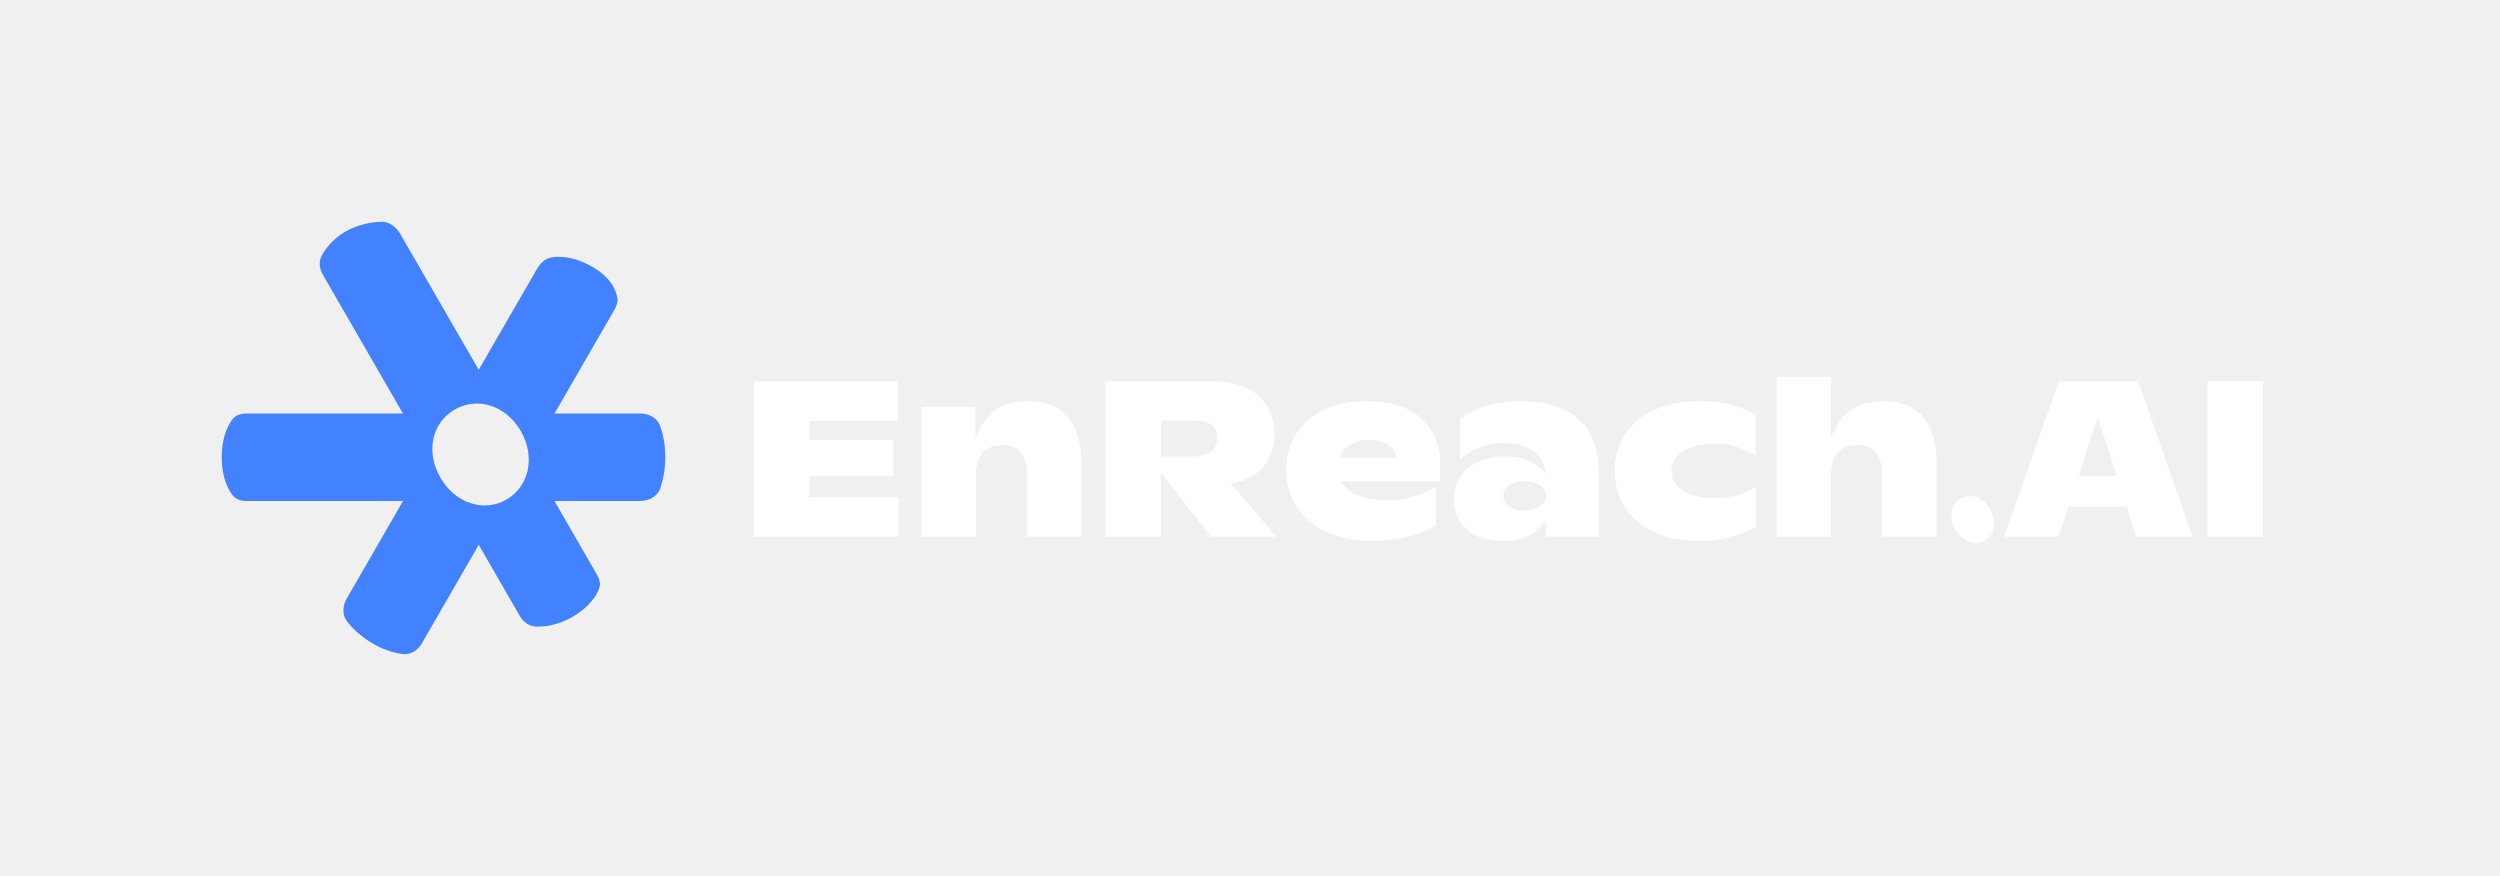
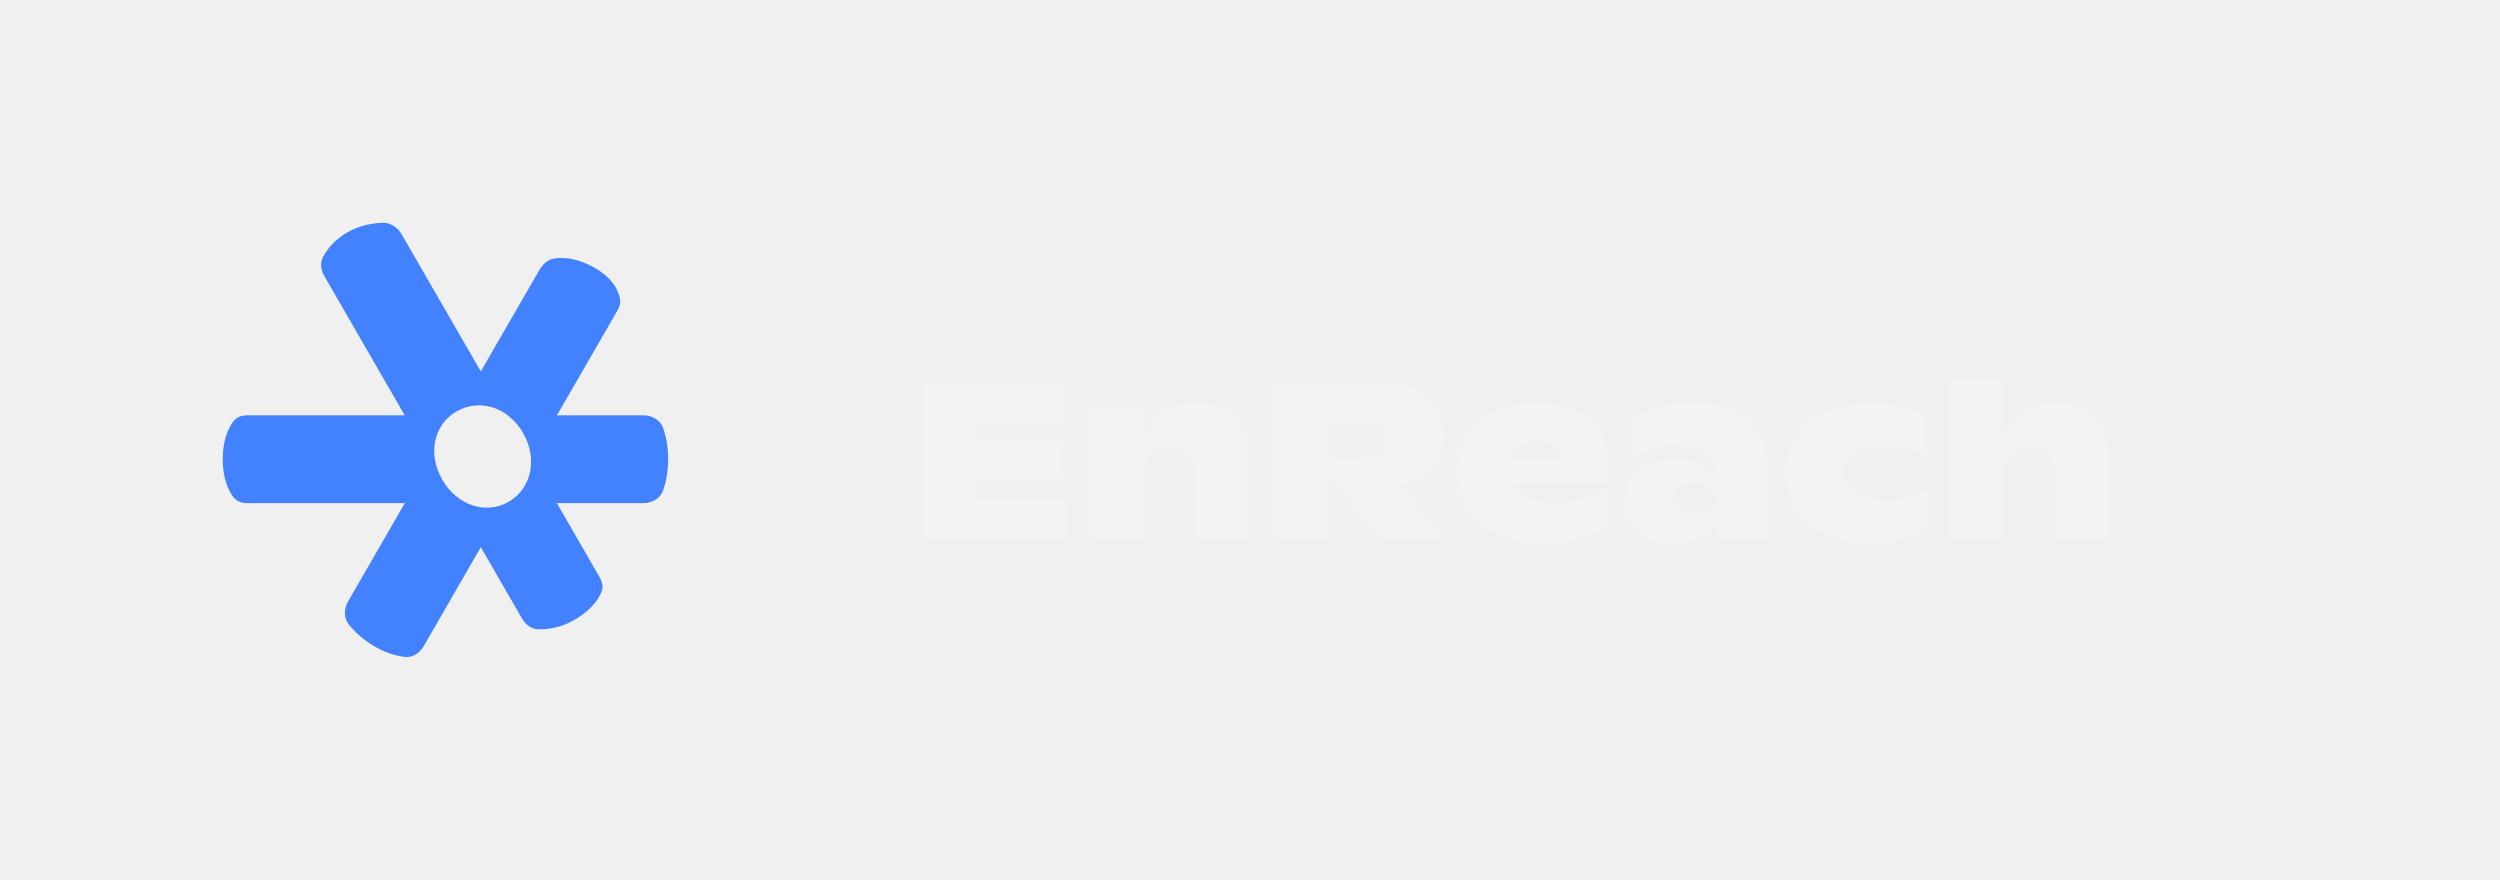
- <svg xmlns="http://www.w3.org/2000/svg" width="137" height="48" viewBox="0 0 137 48" fill="none">
-   <path fill-rule="evenodd" clip-rule="evenodd" d="M13.504 27.453C13.208 27.453 12.914 27.366 12.736 27.129C12.477 26.785 12.152 26.137 12.152 25.056C12.152 23.976 12.477 23.328 12.736 22.983C12.914 22.747 13.208 22.66 13.504 22.66L22.082 22.66L17.697 15.062C17.514 14.745 17.449 14.367 17.617 14.042C17.817 13.656 18.196 13.13 18.892 12.714C19.578 12.303 20.315 12.18 20.84 12.153C21.297 12.13 21.696 12.405 21.925 12.801L26.233 20.265L29.419 14.752C29.601 14.436 29.866 14.164 30.226 14.106C30.686 14.032 31.426 14.055 32.371 14.57C33.468 15.169 33.759 15.901 33.83 16.322C33.869 16.549 33.788 16.77 33.674 16.968L30.388 22.66L35.078 22.66C35.566 22.66 36.027 22.902 36.186 23.363C36.325 23.767 36.456 24.337 36.456 25.056C36.456 25.776 36.325 26.346 36.186 26.749C36.027 27.211 35.566 27.453 35.078 27.453L30.383 27.453L32.722 31.505C32.853 31.733 32.926 31.995 32.836 32.242C32.701 32.614 32.356 33.197 31.472 33.745C30.626 34.269 29.848 34.353 29.347 34.333C28.972 34.317 28.668 34.069 28.481 33.745L26.235 29.855L23.123 35.245C22.905 35.624 22.527 35.892 22.092 35.842C21.661 35.793 21.06 35.644 20.389 35.243C19.741 34.855 19.307 34.419 19.032 34.074C18.738 33.705 18.767 33.205 19.003 32.796L22.087 27.453L13.504 27.453ZM27.754 27.378C28.985 26.667 29.361 25.046 28.541 23.625C27.721 22.204 26.158 21.726 24.909 22.448C23.678 23.158 23.311 24.751 24.131 26.172C24.951 27.593 26.524 28.088 27.754 27.378Z" fill="#4281FF" />
-   <path d="M120.973 29.408V20.889H124.011V29.408H120.973Z" fill="white" />
-   <path d="M109.823 29.408L112.824 20.901H117.175L120.152 29.408H117.065L116.543 27.779H113.347L112.824 29.408H109.823ZM113.906 26.078H115.996L114.951 22.833L113.906 26.078Z" fill="white" />
-   <path d="M109.059 27.913C109.443 28.579 109.3 29.319 108.766 29.627C108.232 29.935 107.528 29.684 107.144 29.018C106.76 28.353 106.899 27.626 107.433 27.318C107.975 27.004 108.674 27.247 109.059 27.913Z" fill="white" />
-   <path d="M97.374 29.408V20.658H100.339V24C100.837 22.639 101.736 21.983 103.194 21.983C105.114 21.983 106.123 23.149 106.123 25.385V29.408H103.146V26.017C103.146 24.948 102.684 24.389 101.809 24.389C100.837 24.389 100.339 24.96 100.339 26.066V29.408H97.374Z" fill="white" />
-   <path d="M93.119 29.651C90.069 29.651 88.489 27.925 88.489 25.786C88.489 23.636 90.141 21.983 93.167 21.983C94.577 21.983 95.525 22.323 96.193 22.748V24.972C95.683 24.62 94.917 24.316 93.994 24.316C92.45 24.316 91.588 24.948 91.588 25.811C91.588 26.637 92.365 27.305 94.006 27.305C94.869 27.305 95.695 27.014 96.218 26.698V28.849C95.367 29.359 94.322 29.651 93.119 29.651Z" fill="white" />
-   <path d="M82.273 29.651C80.62 29.651 79.672 28.654 79.672 27.342C79.672 25.981 80.705 25.021 82.443 25.021C83.439 25.021 84.156 25.3 84.715 25.969C84.63 24.838 83.682 24.279 82.382 24.279C81.495 24.279 80.669 24.596 80.013 25.154V22.931C80.778 22.408 81.86 21.983 83.354 21.983C86.101 21.983 87.607 23.344 87.607 25.835V29.408H84.727V28.52C84.229 29.25 83.427 29.651 82.273 29.651ZM83.476 27.974C84.205 27.974 84.727 27.658 84.727 27.16C84.727 26.686 84.229 26.37 83.488 26.37C82.807 26.37 82.382 26.698 82.382 27.172C82.382 27.658 82.807 27.974 83.476 27.974Z" fill="white" />
-   <path d="M75.274 29.651C72.285 29.651 70.487 28.047 70.487 25.75C70.487 23.587 72.115 21.983 74.885 21.983C77.62 21.983 78.932 23.405 78.932 25.568V26.382H73.5C73.853 27.026 74.703 27.402 76.04 27.402C77.109 27.402 77.924 27.135 78.689 26.673V28.776C77.911 29.286 76.647 29.651 75.274 29.651ZM73.427 25.081H76.538C76.417 24.462 75.894 24.109 75.031 24.109C74.156 24.109 73.597 24.498 73.427 25.081Z" fill="white" />
-   <path d="M60.577 29.408V20.901H66.568C68.585 20.901 69.849 22.044 69.849 23.769C69.849 25.288 68.889 26.345 67.418 26.467L69.934 29.408H66.361L63.615 25.92V29.408H60.577ZM63.615 25.021H65.328C66.227 25.021 66.701 24.668 66.701 24C66.701 23.368 66.264 23.04 65.413 23.04H63.615V25.021Z" fill="white" />
-   <path d="M50.511 29.408V22.299H53.451V24.061C53.95 22.651 54.849 21.983 56.331 21.983C58.251 21.983 59.26 23.149 59.26 25.385V29.408H56.283V26.017C56.283 24.948 55.821 24.389 54.946 24.389C53.974 24.389 53.476 24.96 53.476 26.066V29.408H50.511Z" fill="white" />
-   <path d="M41.316 29.408V20.901H49.203V23.064H44.354V24.109H48.96V26.102H44.354V27.244H49.239V29.408H41.316Z" fill="white" />
+ <svg xmlns="http://www.w3.org/2000/svg" width="449" height="158" viewBox="0 0 449 158" fill="none">
+   <path fill-rule="evenodd" clip-rule="evenodd" d="M44.451 90.367C43.477 90.367 42.507 90.079 41.922 89.301C41.069 88.166 40 86.035 40 82.477C40 78.92 41.069 76.788 41.922 75.654C42.507 74.876 43.477 74.588 44.451 74.588L72.686 74.588L58.251 49.581C57.648 48.537 57.436 47.292 57.99 46.222C58.647 44.952 59.895 43.218 62.185 41.849C64.445 40.498 66.87 40.094 68.599 40.005C70.103 39.927 71.417 40.832 72.17 42.137L86.352 66.704L96.836 48.559C97.437 47.519 98.309 46.623 99.494 46.432C101.008 46.188 103.445 46.265 106.554 47.961C110.166 49.932 111.122 52.34 111.358 53.728C111.484 54.472 111.22 55.2 110.842 55.854L100.028 74.588L115.464 74.588C117.071 74.588 118.588 75.385 119.112 76.904C119.571 78.231 120 80.108 120 82.477C120 84.847 119.571 86.723 119.112 88.05C118.588 89.57 117.071 90.367 115.464 90.367L100.011 90.367L107.709 103.704C108.142 104.453 108.38 105.317 108.085 106.131C107.641 107.354 106.505 109.273 103.596 111.076C100.811 112.803 98.249 113.08 96.599 113.011C95.367 112.96 94.365 112.145 93.749 111.077L86.357 98.271L76.114 116.016C75.395 117.262 74.15 118.144 72.72 117.98C71.3 117.819 69.323 117.328 67.115 116.007C64.981 114.731 63.551 113.297 62.646 112.16C61.679 110.945 61.775 109.299 62.551 107.955L72.704 90.367L44.451 90.367ZM91.358 90.118C95.407 87.779 96.647 82.444 93.947 77.766C91.247 73.088 86.103 71.516 81.991 73.891C77.941 76.229 76.731 81.471 79.431 86.149C82.131 90.826 87.308 92.456 91.358 90.118Z" fill="#4281FF" />
+   <path d="M349.962 96.8V68H359.722V79C361.362 74.52 364.322 72.36 369.122 72.36C375.442 72.36 378.762 76.2 378.762 83.56V96.8H368.962V85.64C368.962 82.12 367.442 80.28 364.562 80.28C361.362 80.28 359.722 82.16 359.722 85.8V96.8H349.962Z" fill="#F3F3F3" />
+   <path d="M335.956 97.6C325.916 97.6 320.716 91.92 320.716 84.88C320.716 77.8 326.156 72.36 336.116 72.36C340.756 72.36 343.876 73.48 346.076 74.88V82.2C344.396 81.04 341.876 80.04 338.836 80.04C333.756 80.04 330.916 82.12 330.916 84.96C330.916 87.68 333.476 89.88 338.876 89.88C341.716 89.88 344.436 88.92 346.156 87.88V94.96C343.356 96.64 339.916 97.6 335.956 97.6Z" fill="#F3F3F3" />
+   <path d="M300.254 97.6C294.814 97.6 291.694 94.32 291.694 90C291.694 85.52 295.094 82.36 300.814 82.36C304.094 82.36 306.454 83.28 308.294 85.48C308.014 81.76 304.894 79.92 300.614 79.92C297.694 79.92 294.974 80.96 292.814 82.8V75.48C295.334 73.76 298.894 72.36 303.814 72.36C312.854 72.36 317.814 76.84 317.814 85.04V96.8H308.334V93.88C306.694 96.28 304.054 97.6 300.254 97.6ZM304.214 92.08C306.614 92.08 308.334 91.04 308.334 89.4C308.334 87.84 306.694 86.8 304.254 86.8C302.014 86.8 300.614 87.88 300.614 89.44C300.614 91.04 302.014 92.08 304.214 92.08Z" fill="#F3F3F3" />
+   <path d="M277.218 97.6C267.378 97.6 261.458 92.32 261.458 84.76C261.458 77.64 266.818 72.36 275.938 72.36C284.938 72.36 289.258 77.04 289.258 84.16V86.84H271.378C272.538 88.96 275.338 90.2 279.738 90.2C283.258 90.2 285.938 89.32 288.458 87.8V94.72C285.898 96.4 281.738 97.6 277.218 97.6ZM271.138 82.56H281.378C280.978 80.52 279.258 79.36 276.418 79.36C273.538 79.36 271.698 80.64 271.138 82.56Z" fill="#F3F3F3" />
+   <path d="M228.838 96.8V68.8H248.558C255.198 68.8 259.358 72.56 259.358 78.24C259.358 83.24 256.198 86.72 251.358 87.12L259.638 96.8H247.878L238.838 85.32V96.8H228.838ZM238.838 82.36H244.478C247.438 82.36 248.998 81.2 248.998 79C248.998 76.92 247.558 75.84 244.758 75.84H238.838V82.36Z" fill="#F3F3F3" />
+   <path d="M195.704 96.8V73.4H205.384V79.2C207.024 74.56 209.984 72.36 214.864 72.36C221.184 72.36 224.504 76.2 224.504 83.56V96.8H214.704V85.64C214.704 82.12 213.184 80.28 210.304 80.28C207.104 80.28 205.464 82.16 205.464 85.8V96.8H195.704Z" fill="#F3F3F3" />
+   <path d="M165.44 96.8V68.8H191.4V75.92H175.44V79.36H190.6V85.92H175.44V89.68H191.52V96.8H165.44Z" fill="#F3F3F3" />
</svg>
